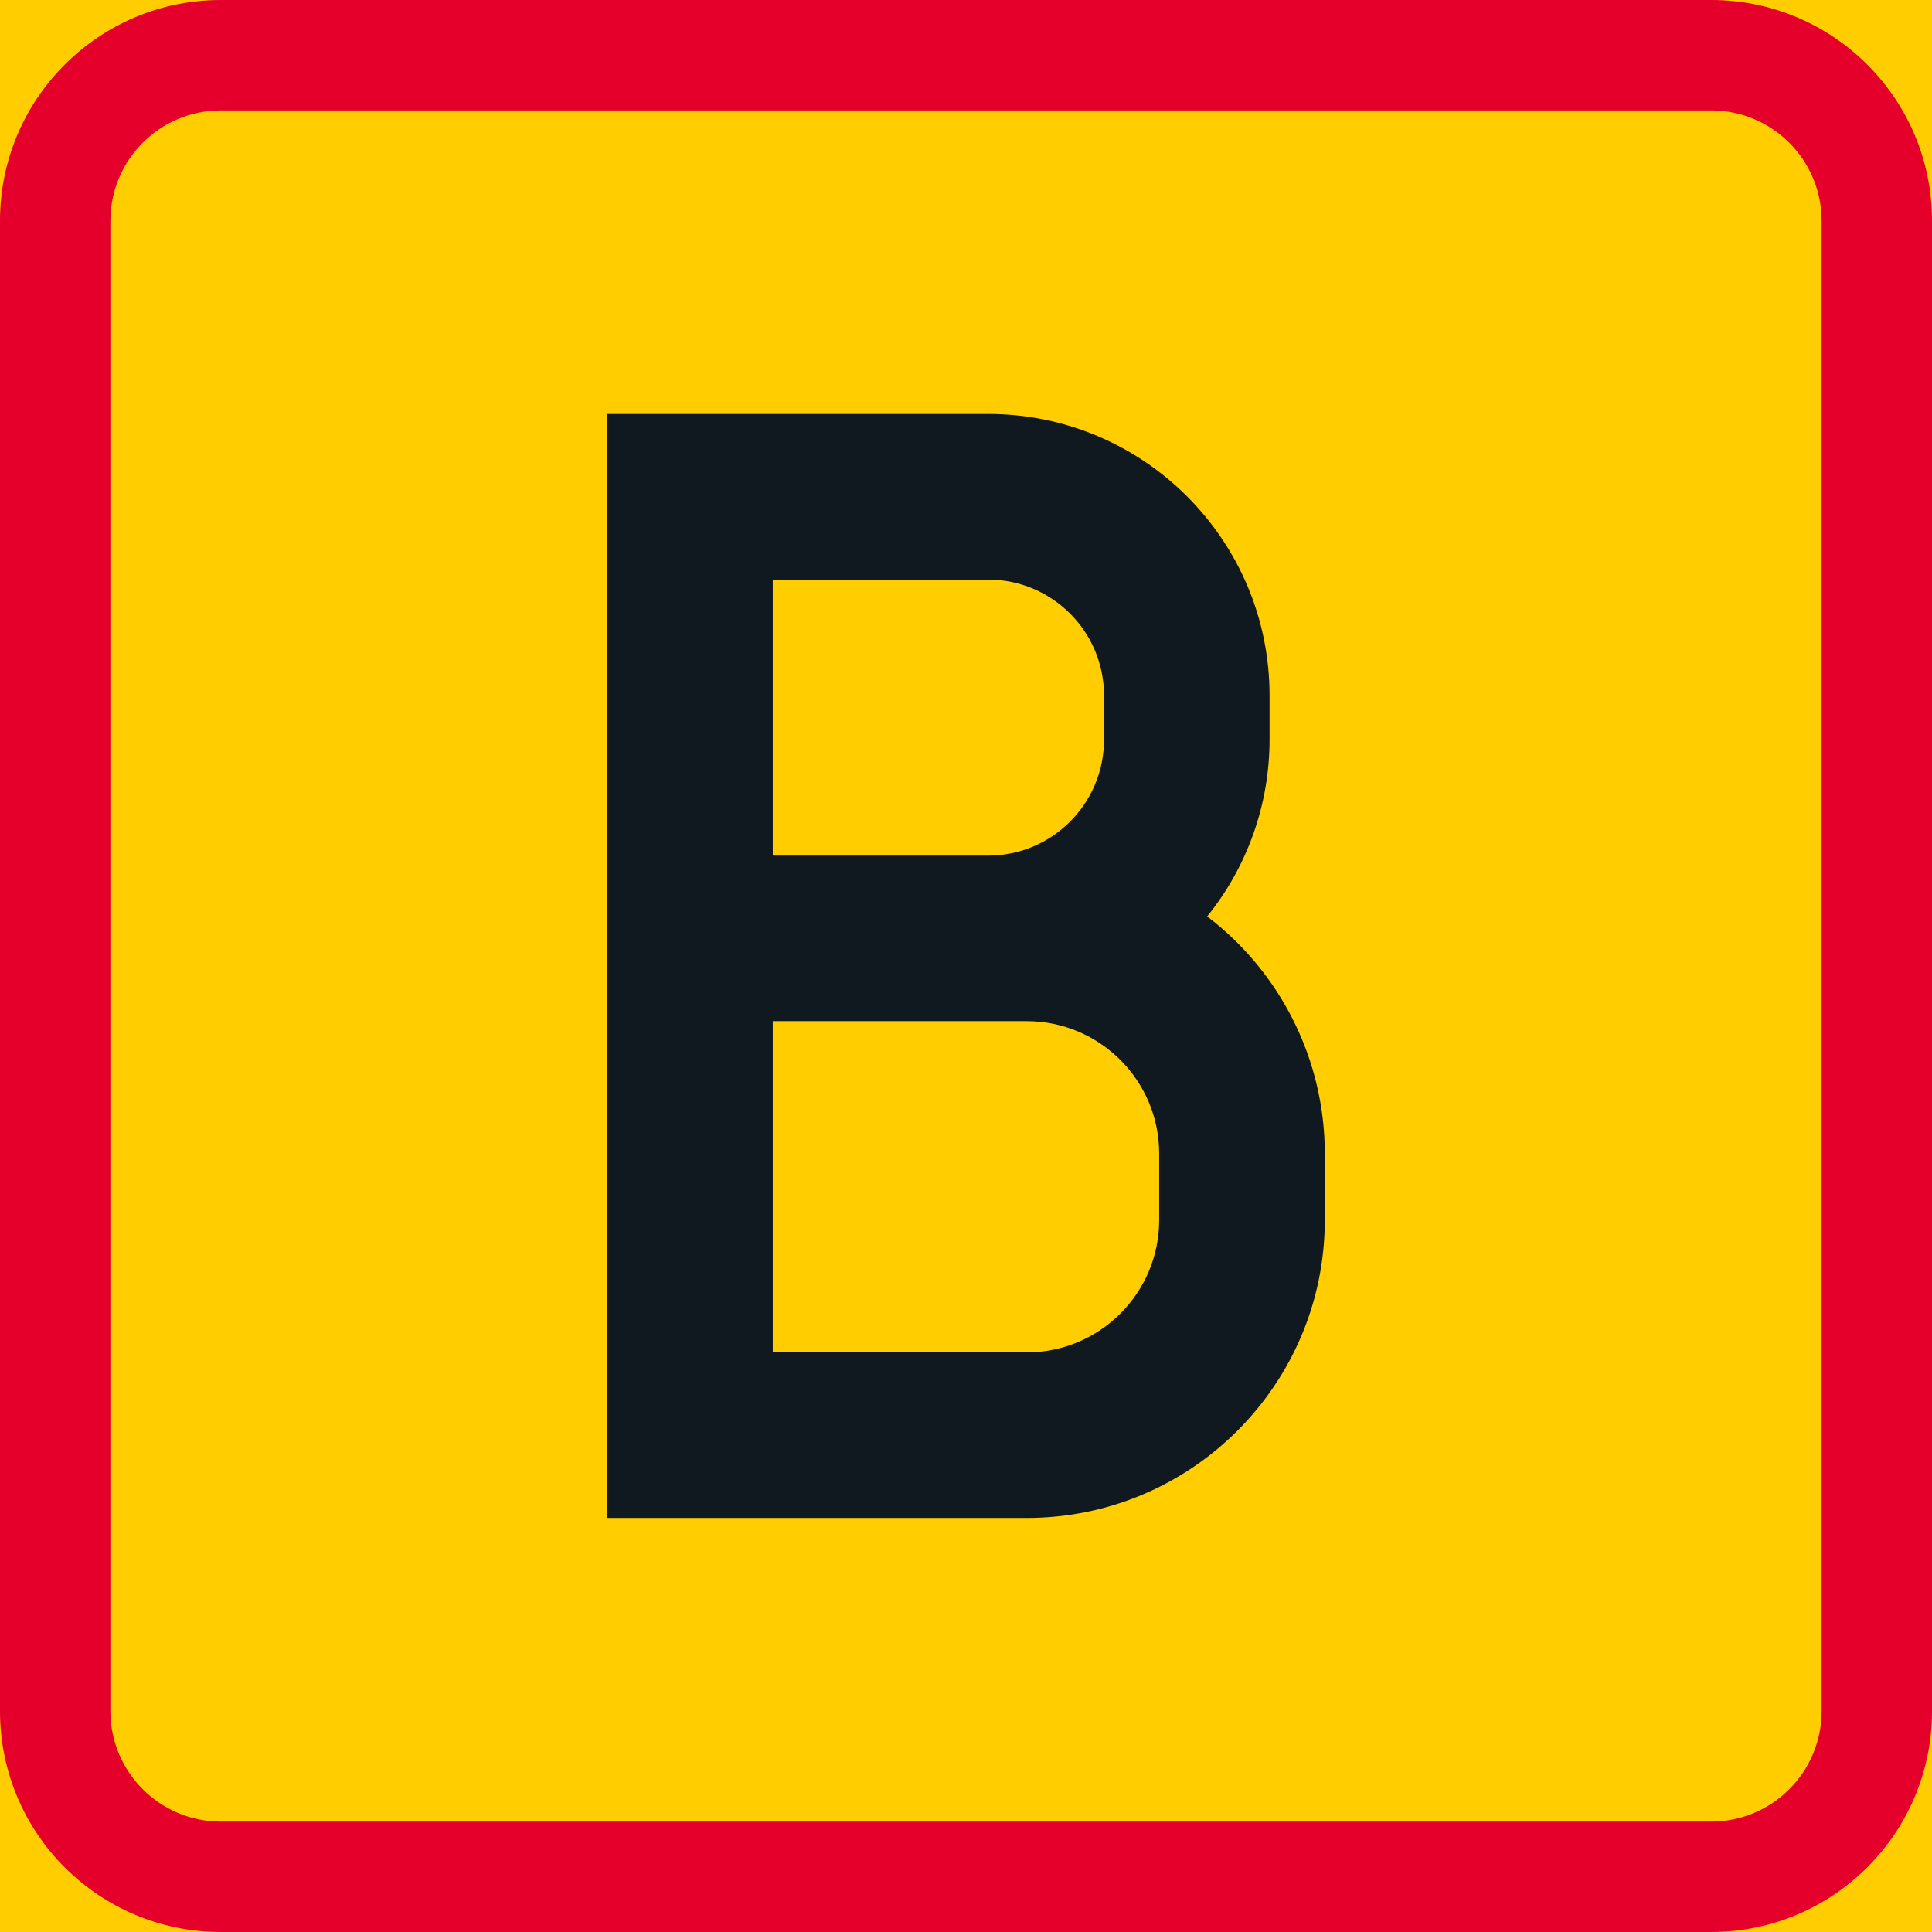
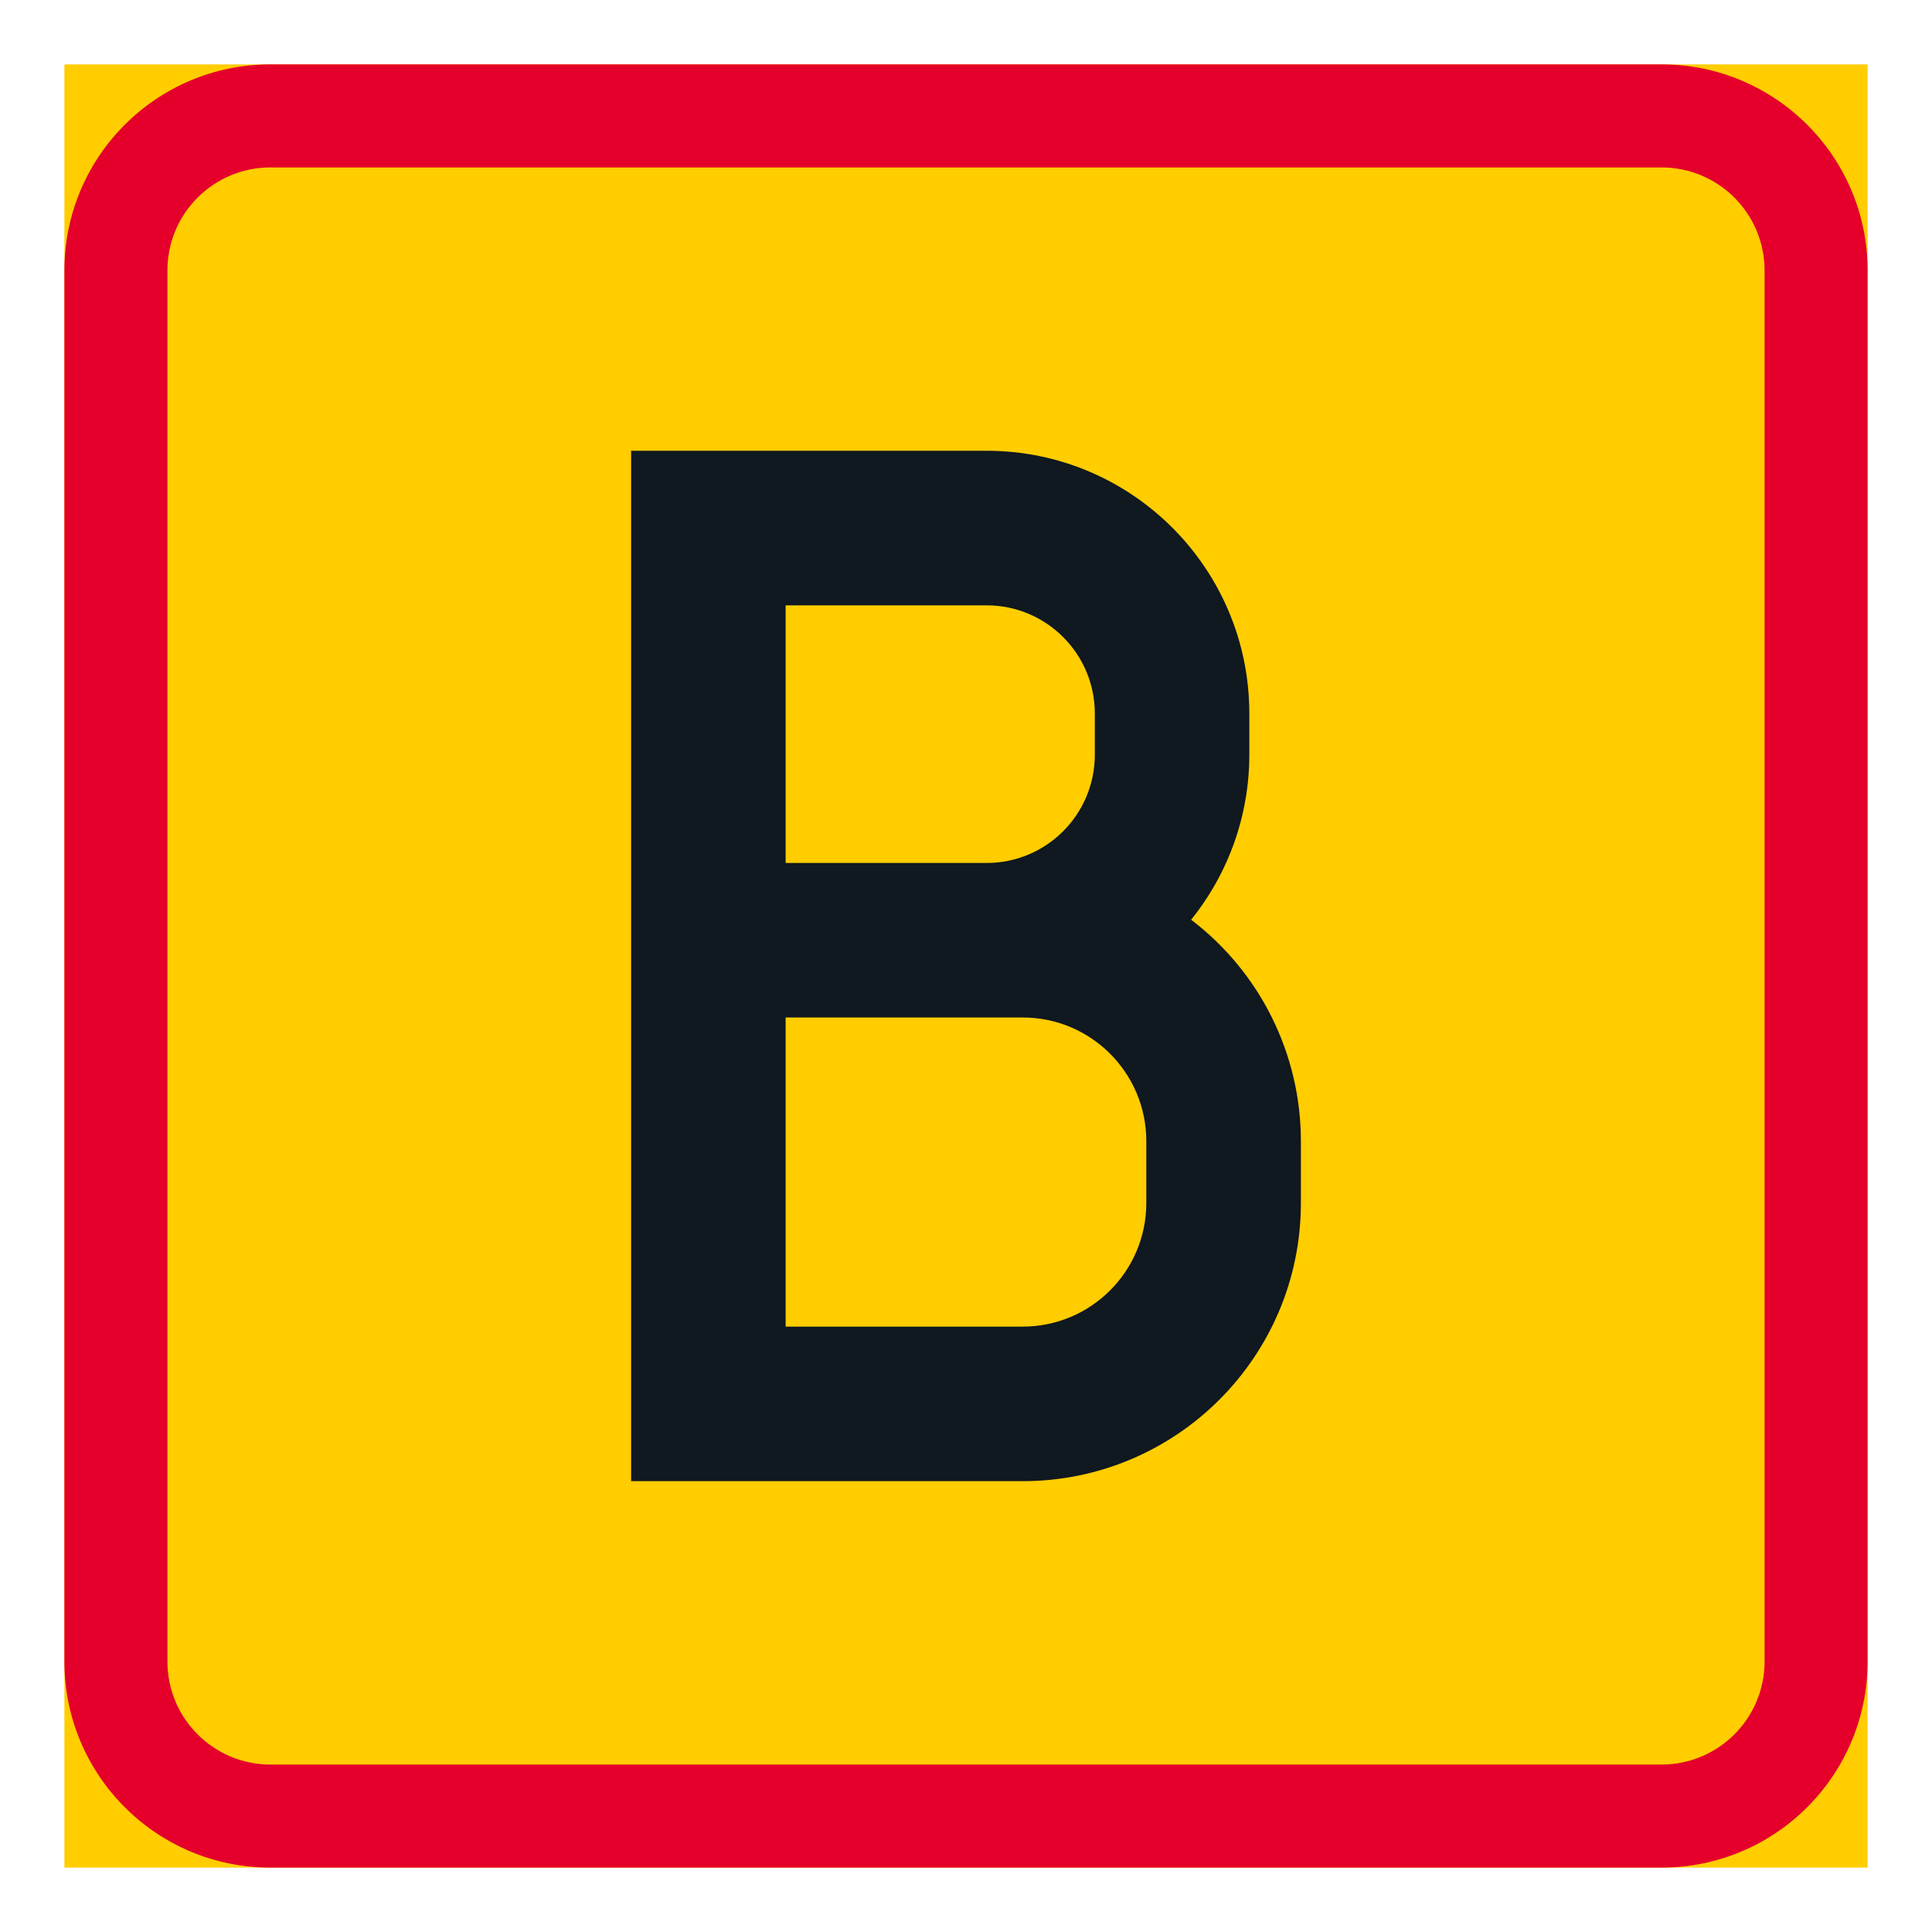
- <svg xmlns="http://www.w3.org/2000/svg" version="1.1" id="Layer_1" x="0px" y="0px" width="396.855" height="396.852" viewBox="0 0 396.855 396.852" xml:space="preserve">
-   <defs id="defs2851" />
-   <g id="LWPOLYLINE_170_" transform="translate(-14.171,-14.172)">
-     <rect x="14.171" y="14.173" style="fill:#ffcd00" width="396.854" height="396.851" id="rect2830" />
+ <svg xmlns="http://www.w3.org/2000/svg" version="1.1" id="Layer_1" x="0px" y="0px" width="425.197px" height="425.196px" viewBox="0 0 425.197 425.196" style="enable-background:new 0 0 425.197 425.196;" xml:space="preserve">
+   <g id="LWPOLYLINE_170_">
+     <rect x="14.171" y="14.173" style="fill:#FFCD00;" width="396.854" height="396.851" />
  </g>
-   <g id="LWPOLYLINE_172_" transform="translate(-14.171,-14.172)">
-     <path style="fill:#e4002b" d="m 14.171,59.524 v 306.139 c 0,25.051 20.301,45.36 45.352,45.36 h 306.135 c 25.051,0 45.368,-20.31 45.368,-45.36 V 59.524 c 0,-25.05 -20.317,-45.352 -45.368,-45.352 H 59.523 C 34.472,14.173 14.171,34.474 14.171,59.524 Z" id="path2833" />
+   <g id="LWPOLYLINE_172_">
+     <path style="fill:#E4002B;" d="M14.171,59.524v306.139c0,25.051,20.301,45.36,45.352,45.36h306.135   c25.051,0,45.368-20.31,45.368-45.36V59.524c0-25.05-20.317-45.352-45.368-45.352H59.523   C34.472,14.173,14.171,34.474,14.171,59.524z" />
  </g>
-   <g id="LWPOLYLINE_171_" transform="translate(-14.171,-14.172)">
-     <path style="fill:#ffcd00" d="m 36.847,59.524 v 306.139 c 0,12.525 10.15,22.685 22.676,22.685 h 306.135 c 12.534,0 22.692,-10.159 22.692,-22.685 V 59.524 c 0,-12.525 -10.158,-22.676 -22.692,-22.676 H 59.523 C 46.998,36.849 36.847,46.999 36.847,59.524 Z" id="path2836" />
+   <g id="LWPOLYLINE_171_">
+     <path style="fill:#FFCD00;" d="M36.847,59.524v306.139c0,12.525,10.15,22.685,22.676,22.685h306.135   c12.534,0,22.692-10.159,22.692-22.685V59.524c0-12.525-10.158-22.676-22.692-22.676H59.523   C46.998,36.849,36.847,46.999,36.847,59.524z" />
  </g>
-   <g id="LWPOLYLINE_168_" transform="translate(-14.171,-14.172)">
-     <path style="fill:#101820" d="m 138.896,99.203 v 226.774 h 34.01 52.162 c 33.808,0 61.233,-27.409 61.233,-61.225 v -13.605 c 0,-19.122 -8.938,-37.156 -24.16,-48.732 8.295,-10.283 12.813,-23.097 12.813,-36.307 v -9.07 c 0,-31.943 -25.891,-57.835 -57.818,-57.835 z" id="path2839" />
+   <g id="LWPOLYLINE_168_">
+     <path style="fill:#101820;" d="M138.896,99.203v226.774h34.01h52.162c33.808,0,61.233-27.409,61.233-61.225v-13.605   c0-19.122-8.938-37.156-24.16-48.732c8.295-10.283,12.813-23.097,12.813-36.307v-9.07c0-31.943-25.891-57.835-57.818-57.835   H138.896z" />
  </g>
-   <g id="LWPOLYLINE_167_" transform="translate(-14.171,-14.172)">
-     <path style="fill:#ffcd00" d="m 172.906,189.923 h 44.23 c 13.144,0 23.813,-10.67 23.813,-23.814 v -9.07 c 0,-13.151 -10.67,-23.813 -23.813,-23.813 h -44.23 z" id="path2842" />
+   <g id="LWPOLYLINE_167_">
+     <path style="fill:#FFCD00;" d="M172.906,189.923h44.23c13.144,0,23.813-10.67,23.813-23.814v-9.07   c0-13.151-10.67-23.813-23.813-23.813h-44.23V189.923z" />
  </g>
-   <g id="LWPOLYLINE_169_" transform="translate(-14.171,-14.172)">
-     <path style="fill:#ffcd00" d="m 172.906,223.928 h 52.162 c 15.024,0 27.211,12.188 27.211,27.22 v 13.605 c 0,15.031 -12.187,27.211 -27.211,27.211 h -52.162 z" id="path2845" />
+   <g id="LWPOLYLINE_169_">
+     <path style="fill:#FFCD00;" d="M172.906,223.928h52.162c15.024,0,27.211,12.188,27.211,27.22v13.605   c0,15.031-12.187,27.211-27.211,27.211h-52.162V223.928z" />
  </g>
</svg>
